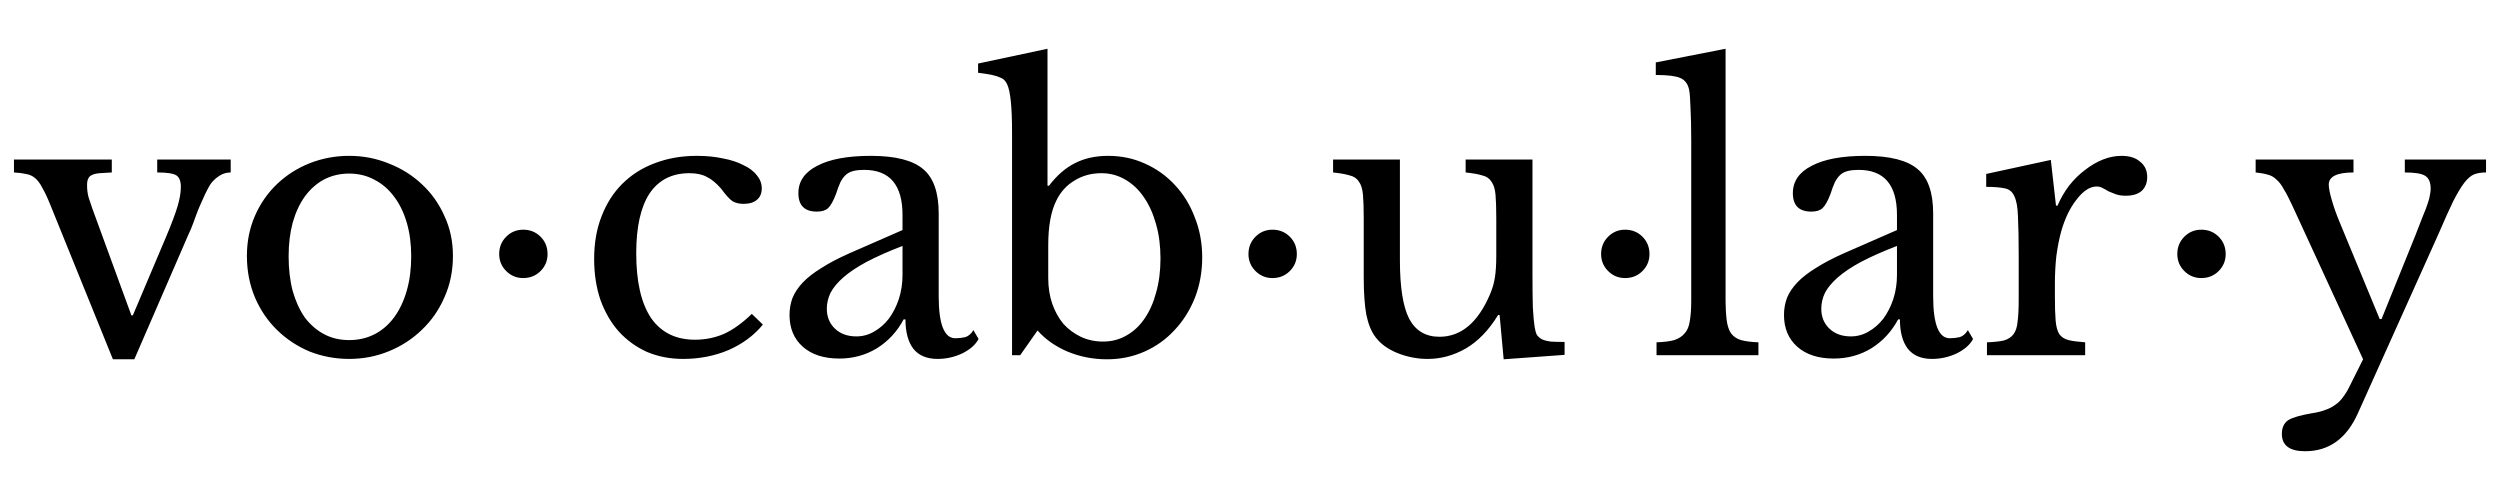
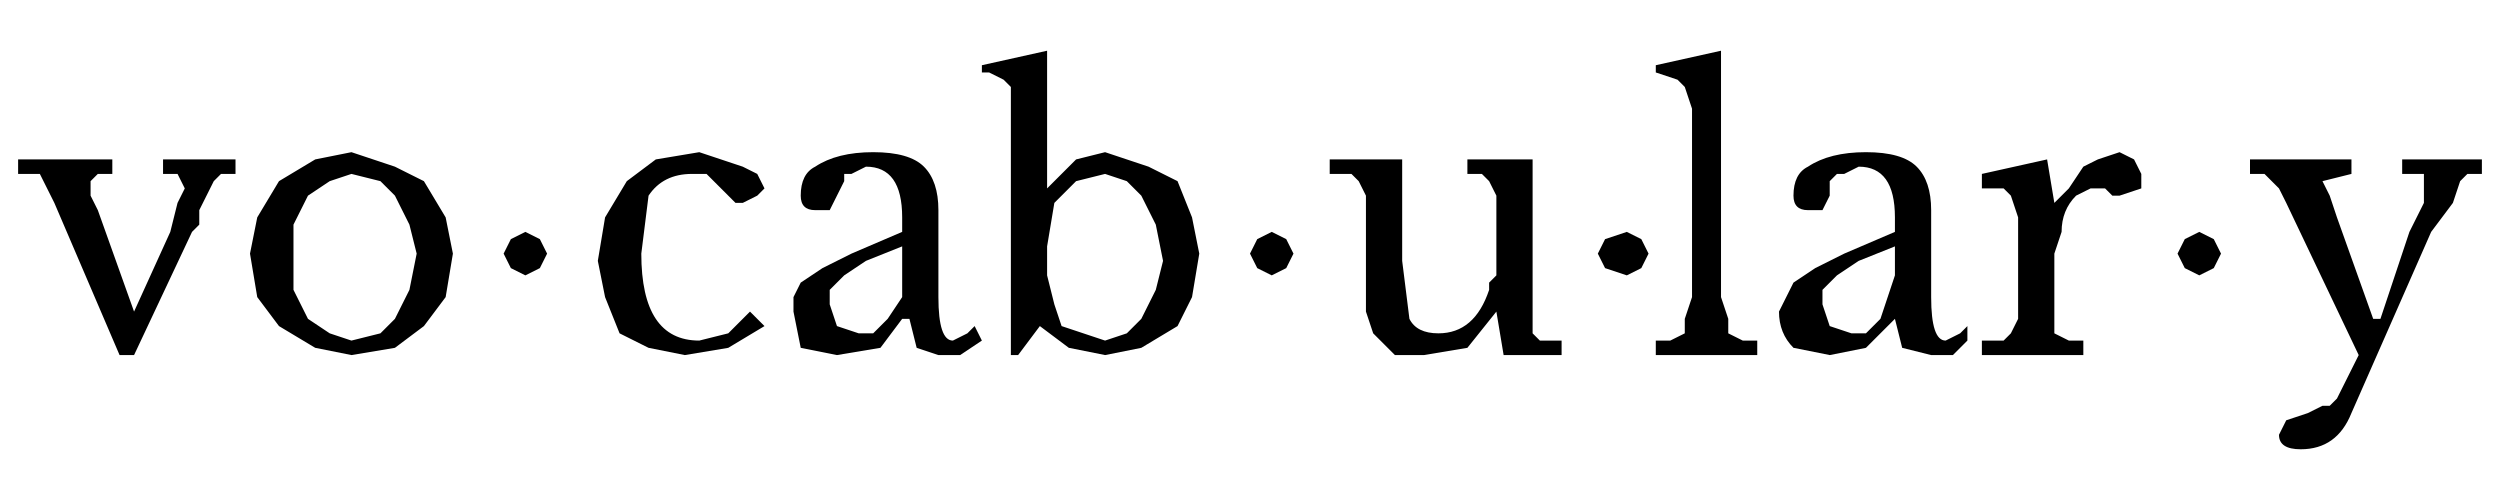
- <svg xmlns="http://www.w3.org/2000/svg" width="1300" height="260" viewBox="0 0 343.958 68.792">
-   <g>
-     <path d="M6.949 28.249q-.61-1.524-1.118-2.388-.457-.914-1.016-1.371-.559-.457-1.27-.559-.66-.152-1.626-.203V21.95h13.462v1.778q-1.016.05-1.676.101-.66.051-1.067.254-.355.153-.508.508-.152.305-.152.915 0 .863.203 1.625l.508 1.524 5.385 14.732h.203L22.9 32.465q1.067-2.54 1.524-4.064.457-1.524.457-2.692 0-1.168-.61-1.575-.61-.406-2.641-.406V21.95h10.109v1.778q-.813 0-1.473.406-.66.407-1.169 1.016-.406.559-.863 1.524-.407.915-.864 1.93-.406 1.017-.762 2.033-.355.965-.66 1.574L18.48 49.433h-2.946zM48.04 21.442q2.896 0 5.487 1.067 2.59 1.016 4.52 2.844 1.982 1.83 3.1 4.37 1.168 2.488 1.168 5.486 0 3.098-1.168 5.69-1.118 2.59-3.1 4.47-1.93 1.88-4.52 2.946-2.591 1.067-5.487 1.067-2.845 0-5.435-1.016-2.54-1.067-4.47-2.947-1.931-1.88-3.049-4.47-1.117-2.642-1.117-5.74 0-2.998 1.117-5.538 1.118-2.54 3.048-4.368 1.93-1.83 4.47-2.845 2.591-1.016 5.436-1.016zm0 2.438q-1.88 0-3.454.813-1.524.813-2.642 2.337-1.067 1.473-1.676 3.607-.559 2.082-.559 4.622 0 2.642.559 4.776.61 2.133 1.676 3.657 1.118 1.473 2.642 2.286 1.524.813 3.454.813 1.93 0 3.505-.813t2.693-2.337q1.117-1.524 1.727-3.657.61-2.134.61-4.725 0-2.54-.61-4.622-.61-2.083-1.727-3.556-1.118-1.524-2.693-2.337-1.574-.864-3.505-.864zM68.68 34.955q0-1.423.965-2.388.966-.965 2.337-.965 1.423 0 2.388.965.965.965.965 2.388 0 1.371-.965 2.336-.965.966-2.388.966-1.371 0-2.337-.966-.965-.965-.965-2.336zM104.96 44.657q-1.83 2.236-4.725 3.506-2.896 1.219-6.249 1.219-2.692 0-4.978-.965-2.235-1.016-3.86-2.794-1.626-1.83-2.54-4.37-.864-2.54-.864-5.638 0-3.251 1.016-5.842 1.016-2.642 2.844-4.47 1.88-1.88 4.47-2.845 2.642-1.016 5.792-1.016 1.981 0 3.607.355 1.625.305 2.794.915 1.22.559 1.88 1.422.66.813.66 1.778 0 1.016-.66 1.575-.66.559-1.83.559-.914 0-1.523-.356-.61-.406-1.575-1.727-1.016-1.168-1.981-1.626-.915-.508-2.388-.508-3.607 0-5.486 2.794-1.83 2.794-1.83 8.23 0 5.842 2.033 8.89 2.083 2.997 6.045 2.997 2.134 0 4.013-.813 1.88-.863 3.81-2.743zM124.17 33.837q-2.896 1.118-4.928 2.184-1.981 1.067-3.2 2.134-1.22 1.067-1.778 2.134-.508 1.066-.508 2.184 0 1.676 1.117 2.743 1.118 1.067 2.947 1.067 1.32 0 2.438-.66 1.168-.66 2.032-1.778.864-1.169 1.372-2.693.508-1.575.508-3.302zm0-2.184V29.57q0-6.198-5.284-6.198-.863 0-1.473.153-.61.152-1.016.508-.406.355-.762 1.016-.305.66-.61 1.625-.558 1.473-1.117 1.981-.508.458-1.524.458-2.54 0-2.54-2.54 0-2.439 2.59-3.76 2.592-1.371 7.367-1.371 5.08 0 7.213 1.829 2.134 1.778 2.134 6.096v11.379q0 5.791 2.286 5.791.711 0 1.372-.152.66-.204 1.117-.966l.711 1.22q-.61 1.168-2.235 1.98-1.625.763-3.403.763-2.236 0-3.353-1.423-1.067-1.422-1.067-4.013h-.254q-1.32 2.49-3.658 3.963-2.336 1.422-5.181 1.422-3.2 0-5.03-1.626-1.828-1.625-1.828-4.368 0-1.22.406-2.337.457-1.118 1.423-2.134.965-1.016 2.54-1.981 1.574-1.016 3.86-2.032zM144.22 38.257q0 1.93.559 3.556.558 1.574 1.524 2.743 1.016 1.117 2.387 1.778 1.423.66 3.048.66 1.778 0 3.2-.813 1.474-.812 2.49-2.286 1.067-1.524 1.625-3.606.61-2.134.61-4.725 0-2.59-.61-4.724-.61-2.185-1.676-3.709-1.067-1.574-2.59-2.438-1.474-.864-3.252-.864-2.083 0-3.708 1.016-1.626.966-2.49 2.744-1.117 2.235-1.117 6.146zm-.102-12.7h.203q1.626-2.134 3.556-3.1 1.982-1.015 4.572-1.015 2.744 0 5.08 1.067 2.388 1.066 4.115 2.946 1.778 1.88 2.743 4.47 1.016 2.54 1.016 5.487 0 2.997-1.016 5.588-1.016 2.54-2.794 4.42-1.727 1.879-4.114 2.946-2.388 1.067-5.182 1.067-2.896 0-5.436-1.067-2.489-1.067-4.114-2.896l-2.388 3.404h-1.118V18.19q0-5.131-.66-6.554-.152-.355-.356-.558-.203-.254-.61-.407-.406-.203-1.117-.355-.711-.153-1.93-.305v-1.27l9.55-2.032zM171.768 34.955q0-1.423.966-2.388.965-.965 2.336-.965 1.423 0 2.388.965.965.965.965 2.388 0 1.371-.965 2.336-.965.966-2.388.966-1.371 0-2.336-.966-.966-.965-.966-2.336zM205.863 30.078q0-2.083-.101-3.251-.102-1.22-.56-1.83-.406-.66-1.27-.863-.812-.254-2.285-.406V21.95h9.195v15.595q0 2.896.05 4.725.102 1.829.254 2.743.102.66.305 1.067.254.355.711.61.458.203 1.169.304.762.051 1.93.051v1.778l-8.382.61-.559-6.096h-.203q-1.93 3.15-4.47 4.622-2.49 1.423-5.233 1.423-2.133 0-4.165-.813-1.981-.813-2.997-2.184-.864-1.118-1.27-3.1-.356-1.98-.356-5.13v-8.077q0-2.083-.102-3.251-.101-1.22-.558-1.83-.407-.66-1.27-.863-.813-.254-2.286-.406V21.95h9.194v13.868q0 5.537 1.27 8.027 1.321 2.489 4.166 2.489 4.47 0 6.96-5.842.254-.61.406-1.118.152-.508.254-1.117.102-.61.152-1.372.051-.762.051-1.829zM220.286 34.955q0-1.423.966-2.388.965-.965 2.336-.965 1.423 0 2.388.965.965.965.965 2.388 0 1.371-.965 2.336-.965.966-2.388.966-1.371 0-2.336-.966-.966-.965-.966-2.336zM237.41 40.949q0 1.93.152 3.099.153 1.168.61 1.829.508.66 1.372.914.914.254 2.387.305v1.778h-14.02v-1.778q1.523-.051 2.438-.305.914-.305 1.422-.914.559-.61.711-1.677.204-1.117.204-2.895V19.41q0-2.743-.102-4.572-.05-1.88-.203-2.54-.254-1.169-1.22-1.575-.914-.406-3.352-.406V8.589l9.601-1.88zM260.992 33.837q-2.895 1.118-4.927 2.184-1.982 1.067-3.2 2.134-1.22 1.067-1.779 2.134-.508 1.066-.508 2.184 0 1.676 1.118 2.743 1.117 1.067 2.946 1.067 1.321 0 2.439-.66 1.168-.66 2.032-1.778.863-1.169 1.371-2.693.508-1.575.508-3.302zm0-2.184V29.57q0-6.198-5.283-6.198-.864 0-1.473.153-.61.152-1.016.508-.407.355-.762 1.016-.305.66-.61 1.625-.559 1.473-1.117 1.981-.508.458-1.524.458-2.54 0-2.54-2.54 0-2.439 2.59-3.76 2.591-1.371 7.366-1.371 5.08 0 7.214 1.829 2.134 1.778 2.134 6.096v11.379q0 5.791 2.286 5.791.71 0 1.371-.152.66-.204 1.118-.966l.711 1.22q-.61 1.168-2.235 1.98-1.626.763-3.404.763-2.235 0-3.353-1.423-1.066-1.422-1.066-4.013h-.254q-1.321 2.49-3.658 3.963-2.337 1.422-5.182 1.422-3.2 0-5.029-1.626-1.829-1.625-1.829-4.368 0-1.22.407-2.337.457-1.118 1.422-2.134.965-1.016 2.54-1.981 1.575-1.016 3.861-2.032zM282.719 40.797q0 2.082.101 3.302.102 1.219.508 1.88.458.609 1.27.812.813.203 2.286.305v1.778h-13.512v-1.778q1.473-.051 2.336-.254.864-.254 1.321-.864.457-.61.559-1.727.152-1.168.152-3.099V35.21q0-3.455-.101-5.385-.051-1.93-.508-2.845-.407-.914-1.321-1.067-.914-.203-2.54-.203v-1.778l8.89-1.93.711 6.299h.203q.66-1.524 1.626-2.794 1.016-1.27 2.184-2.134 1.169-.914 2.439-1.422 1.27-.508 2.59-.508 1.626 0 2.54.813.966.762.966 2.082 0 1.22-.762 1.93-.762.661-2.185.661-.812 0-1.371-.203-.559-.203-1.016-.406-.407-.254-.813-.458-.356-.203-.813-.203-1.371 0-2.743 1.778-1.372 1.727-2.134 4.42-.406 1.473-.66 3.353-.203 1.828-.203 3.86zM299.562 34.955q0-1.423.965-2.388.966-.965 2.337-.965 1.423 0 2.388.965.965.965.965 2.388 0 1.371-.965 2.336-.965.966-2.388.966-1.371 0-2.337-.966-.965-.965-.965-2.336zM324.411 56.85q-2.336 5.232-7.264 5.232-3.2 0-3.2-2.388 0-1.27.863-1.88.915-.558 3.302-.965 1.067-.152 1.829-.457.762-.254 1.372-.711.61-.406 1.066-1.067.508-.66.966-1.625l1.778-3.556-9.754-21.184q-.66-1.422-1.168-2.235-.458-.864-1.016-1.321-.508-.508-1.169-.66-.66-.204-1.676-.305V21.95h13.462v1.778q-3.404 0-3.404 1.676 0 .66.407 2.083.406 1.422 1.016 2.896l5.588 13.512h.254l4.622-11.43q.66-1.676 1.067-2.743.457-1.067.66-1.727.255-.711.305-1.168.102-.458.102-.864 0-1.32-.762-1.778-.711-.457-2.794-.457V21.95h11.176v1.778q-.965 0-1.626.254-.66.254-1.371 1.168-.66.864-1.524 2.54-.813 1.677-2.032 4.521z" />
-   </g>
+ <svg xmlns="http://www.w3.org/2000/svg" width="1300" height="260" viewBox="0 0 344 69">
+   <defs />
+   <path d="M7 28l-1-2-1-2H2v-2h13v2h-2l-1 1v2l1 2 5 14 5-11 1-4 1-2-1-2h-2v-2h10v2h-2l-1 1-1 2-1 2v2l-1 1-8 17h-2zm41-7l6 2 4 2 3 5 1 5-1 6-3 4-4 3-6 1-5-1-5-3-3-4-1-6 1-5 3-5 5-3 5-1zm0 3l-3 1-3 2-2 4v9l2 4 3 2 3 1 4-1 2-2 2-4 1-5-1-4-2-4-2-2-4-1zm21 11l1-2 2-1 2 1 1 2-1 2-2 1-2-1-1-2zm36 10l-5 3-6 1-5-1-4-2-2-5-1-5 1-6 3-5 4-3 6-1 3 1 3 1 2 1 1 2-1 1-2 1h-1l-2-2-2-2h-2q-4 0-6 3l-1 8q0 6 2 9t6 3l4-1 3-3zm19-11l-5 2-3 2-2 2v2l1 3 3 1h2l2-2 2-3v-3zm0-2v-2q0-7-5-7l-2 1h-1v1l-1 2-1 2h-2q-2 0-2-2 0-3 2-4 3-2 8-2t7 2q2 2 2 6v12q0 6 2 6l2-1 1-1 1 2-3 2h-3l-3-1-1-4h-1l-3 4-6 1-5-1-1-5v-2l1-2 3-2 4-2zm20 6l1 4 1 3 3 1 3 1 3-1 2-2 2-4 1-4-1-5-2-4-2-2-3-1-4 1-3 3-1 6zm0-12l4-4 4-1 6 2 4 2 2 5 1 5-1 6-2 4-5 3-5 1-5-1-4-3-3 4h-1V18v-6l-1-1-2-1h-1V9l9-2zm28 9l1-2 2-1 2 1 1 2-1 2-2 1-2-1-1-2zm34-5v-3l-1-2-1-1h-2v-2h9v24l1 1h3v2h-8l-1-6-4 5-6 1h-4l-3-3-1-3V30v-3l-1-2-1-1h-3v-2h10v14l1 8q1 2 4 2 5 0 7-6v-1l1-1v-1-2zm14 5l1-2 3-1 2 1 1 2-1 2-2 1-3-1-1-2zm17 6l1 3v2l2 1h2v2h-14v-2h2l2-1v-2l1-3V19v-4l-1-3-1-1-3-1V9l9-2zm24-7l-5 2-3 2-2 2v2l1 3 3 1h2l2-2 1-3 1-3zm0-2v-2q0-7-5-7l-2 1h-1l-1 1v2l-1 2h-2q-2 0-2-2 0-3 2-4 3-2 8-2t7 2q2 2 2 6v12q0 6 2 6l2-1 1-1v2l-2 2h-3l-4-1-1-4-4 4-5 1-5-1q-2-2-2-5l1-2 1-2 3-2 4-2zm22 9v5l2 1h2v2h-14v-2h3l1-1 1-2v-9-5l-1-3-1-1h-3v-2l9-2 1 6 2-2 2-3 2-1 3-1 2 1 1 2v2l-3 1h-1l-1-1h-1-1l-2 1q-2 2-2 5l-1 3v4zm17-6l1-2 2-1 2 1 1 2-1 2-2 1-2-1-1-2zm24 22q-2 5-7 5-3 0-3-2l1-2 3-1 2-1h1l1-1 1-2 2-4-10-21-1-2-1-1-1-1h-2v-2h14v2l-4 1 1 2 1 3 5 14h1l4-12 1-2 1-2v-1-1-2h-3v-2h11v2h-2l-1 1-1 3-3 4z" />
</svg>
